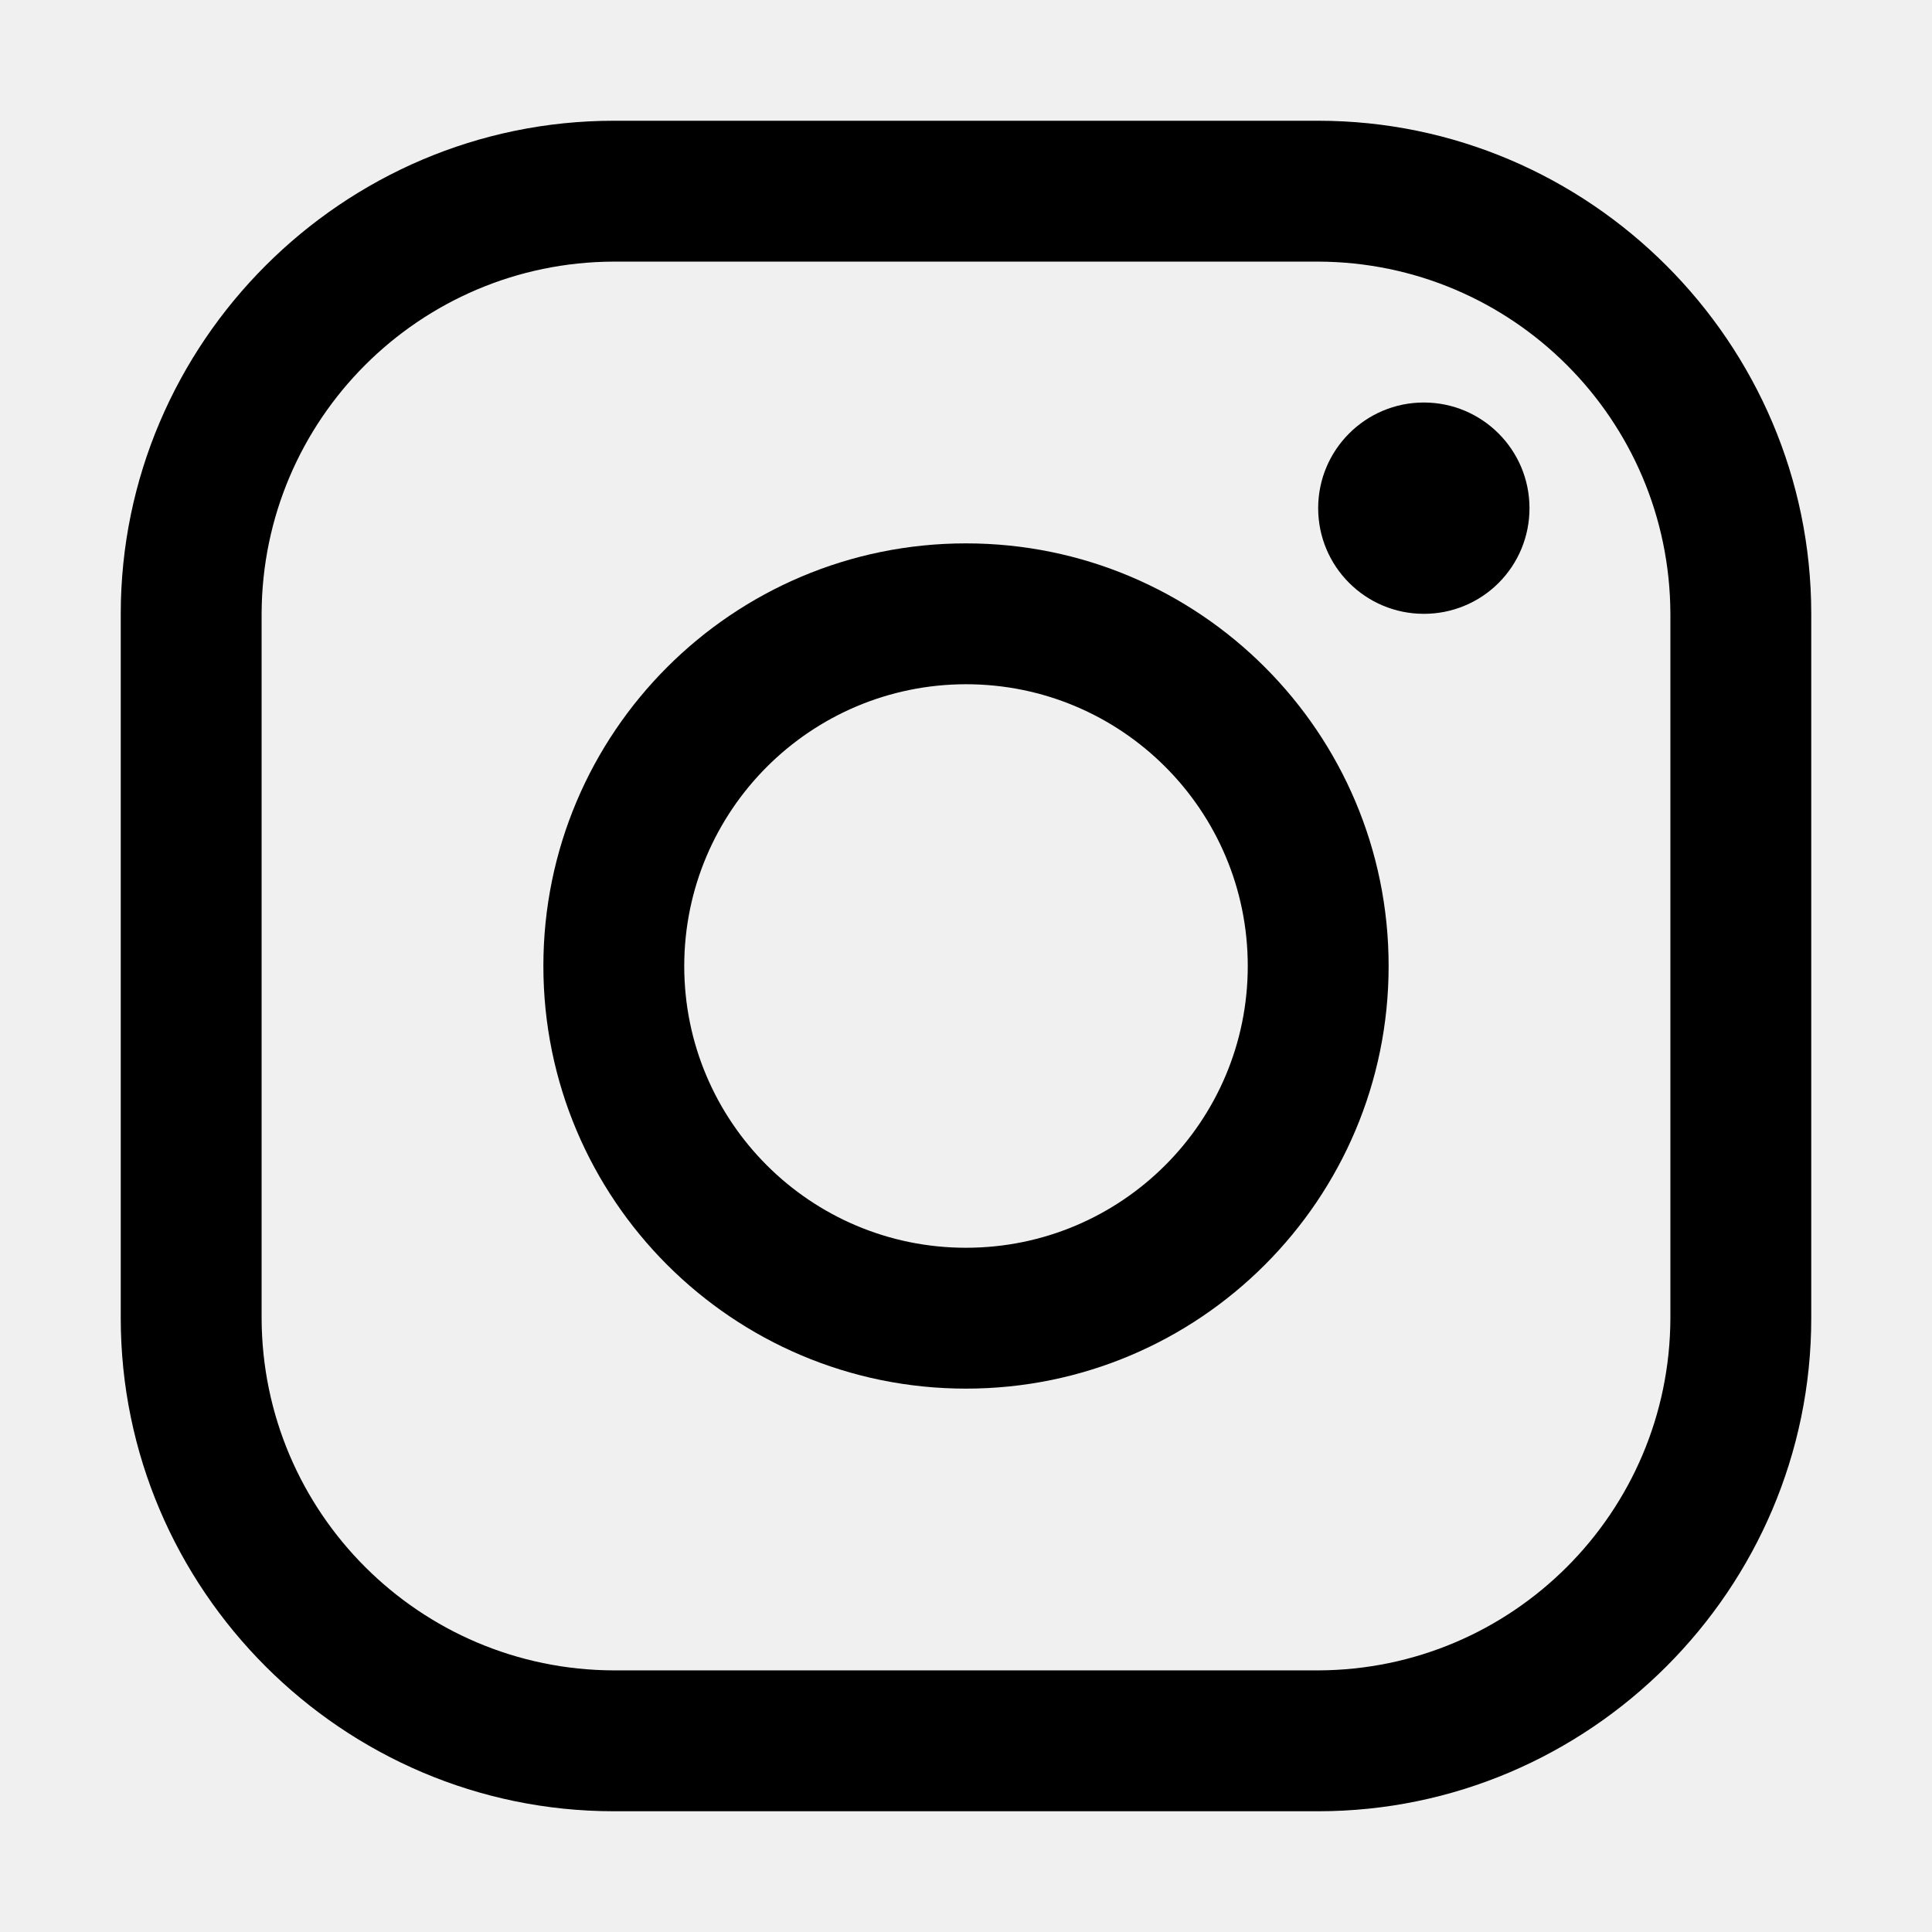
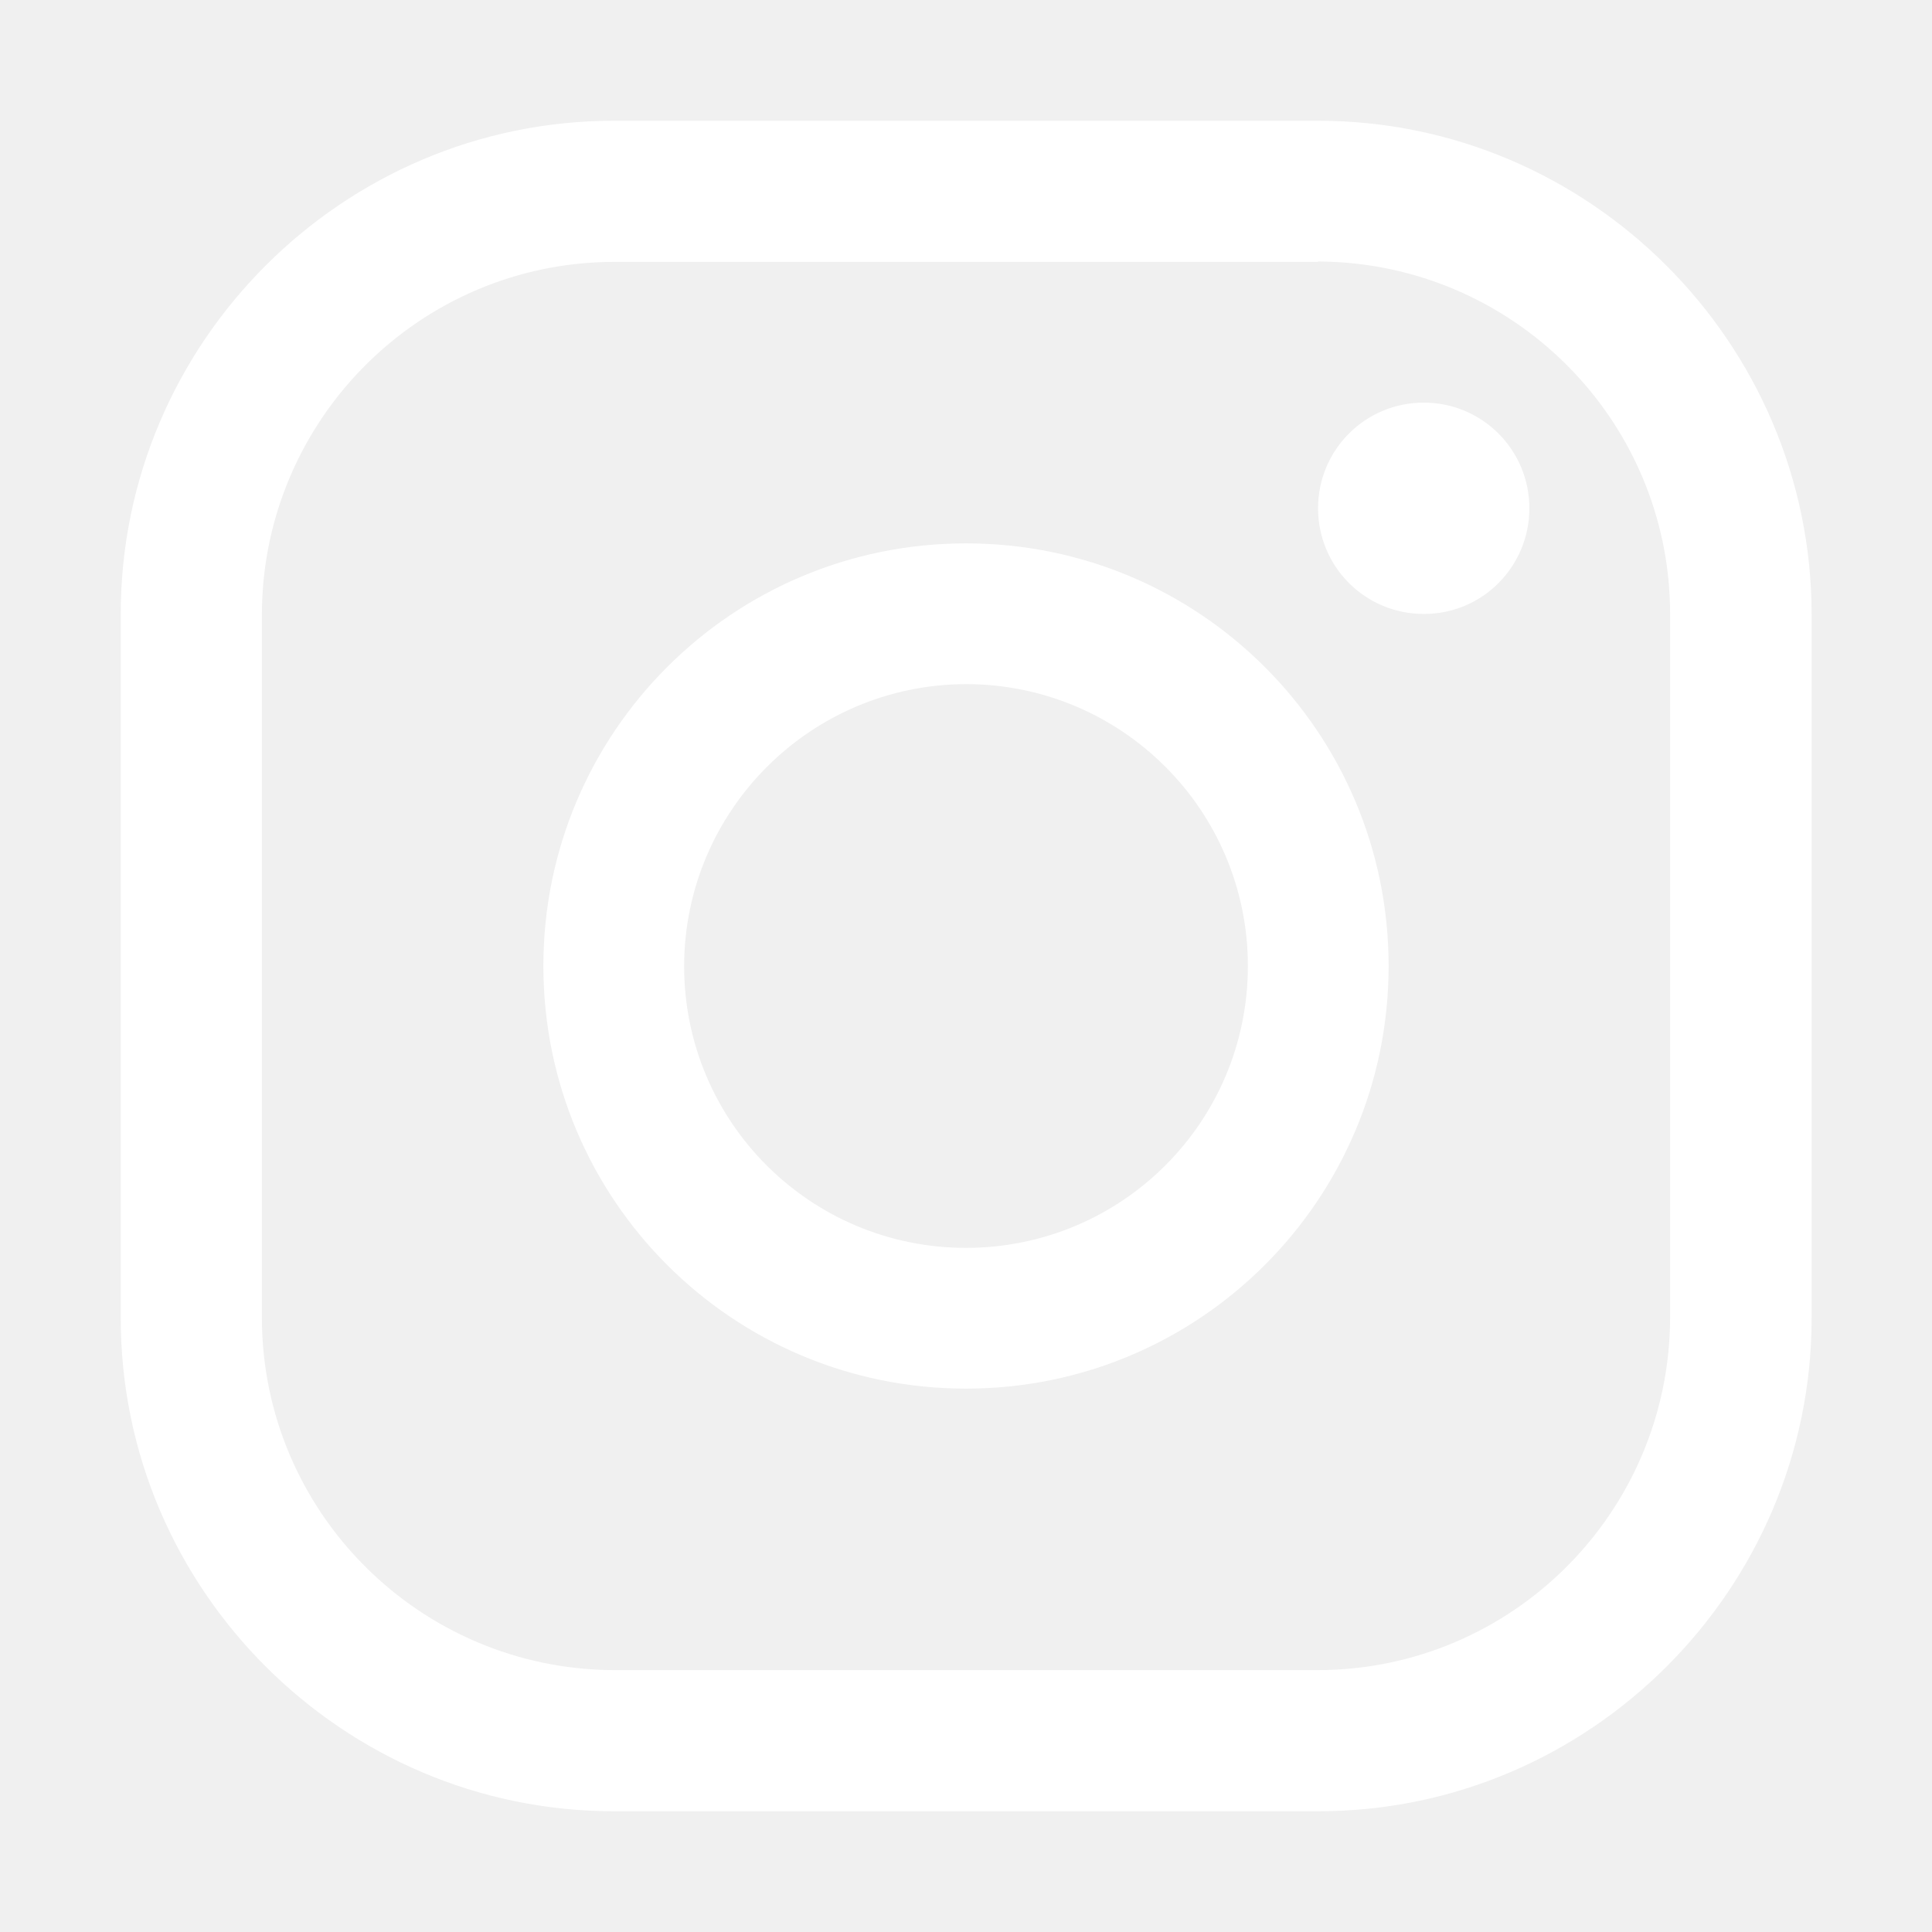
- <svg xmlns="http://www.w3.org/2000/svg" width="512" height="512" viewBox="0 0 512 512">
-   <path d="M349.33,69.33a93.62,93.62,0,0,1,93.34,93.34V349.33a93.62,93.62,0,0,1-93.34,93.34H162.67a93.62,93.62,0,0,1-93.34-93.34V162.67a93.62,93.62,0,0,1,93.34-93.34H349.33m0-37.33H162.67C90.8,32,32,90.8,32,162.67V349.33C32,421.2,90.8,480,162.67,480H349.33C421.2,480,480,421.2,480,349.33V162.67C480,90.8,421.2,32,349.33,32Z" />
-   <path d="M377.33,162.67a28,28,0,1,1,28-28A27.94,27.94,0,0,1,377.33,162.67Z" />
-   <path d="M256,181.33A74.67,74.67,0,1,1,181.33,256,74.75,74.75,0,0,1,256,181.33M256,144A112,112,0,1,0,368,256,112,112,0,0,0,256,144Z" />
+ <svg xmlns="http://www.w3.org/2000/svg" version="1.1" id="Camada_1" x="0px" y="0px" viewBox="0 0 512 512" style="enable-background:new 0 0 512 512;" xml:space="preserve">
+   <style type="text/css">
+ 	.st0{fill:#FFFFFF;}
+ </style>
+   <path class="st0" d="M349.3,69.3c51.5,0.2,93.2,41.9,93.3,93.3v186.7c-0.2,51.5-41.9,93.2-93.3,93.3H162.7  c-51.5-0.2-93.2-41.9-93.3-93.3V162.7c0.2-51.5,41.9-93.2,93.3-93.3H349.3 M349.3,32H162.7C90.8,32,32,90.8,32,162.7v186.7  C32,421.2,90.8,480,162.7,480h186.7c71.9,0,130.7-58.8,130.7-130.7V162.7C480,90.8,421.2,32,349.3,32z" />
+   <path class="st0" d="M377.3,162.7c-15.5,0-28-12.5-28-28s12.5-28,28-28s28,12.5,28,28c0,15.4-12.4,28-27.9,28  C377.4,162.7,377.4,162.7,377.3,162.7z" />
+   <path class="st0" d="M256,181.3c41.2,0,74.7,33.4,74.7,74.7s-33.4,74.7-74.7,74.7s-74.7-33.4-74.7-74.7  C181.4,214.8,214.8,181.4,256,181.3 M256,144c-61.9,0-112,50.1-112,112s50.1,112,112,112s112-50.1,112-112S317.9,144,256,144z" />
</svg>
